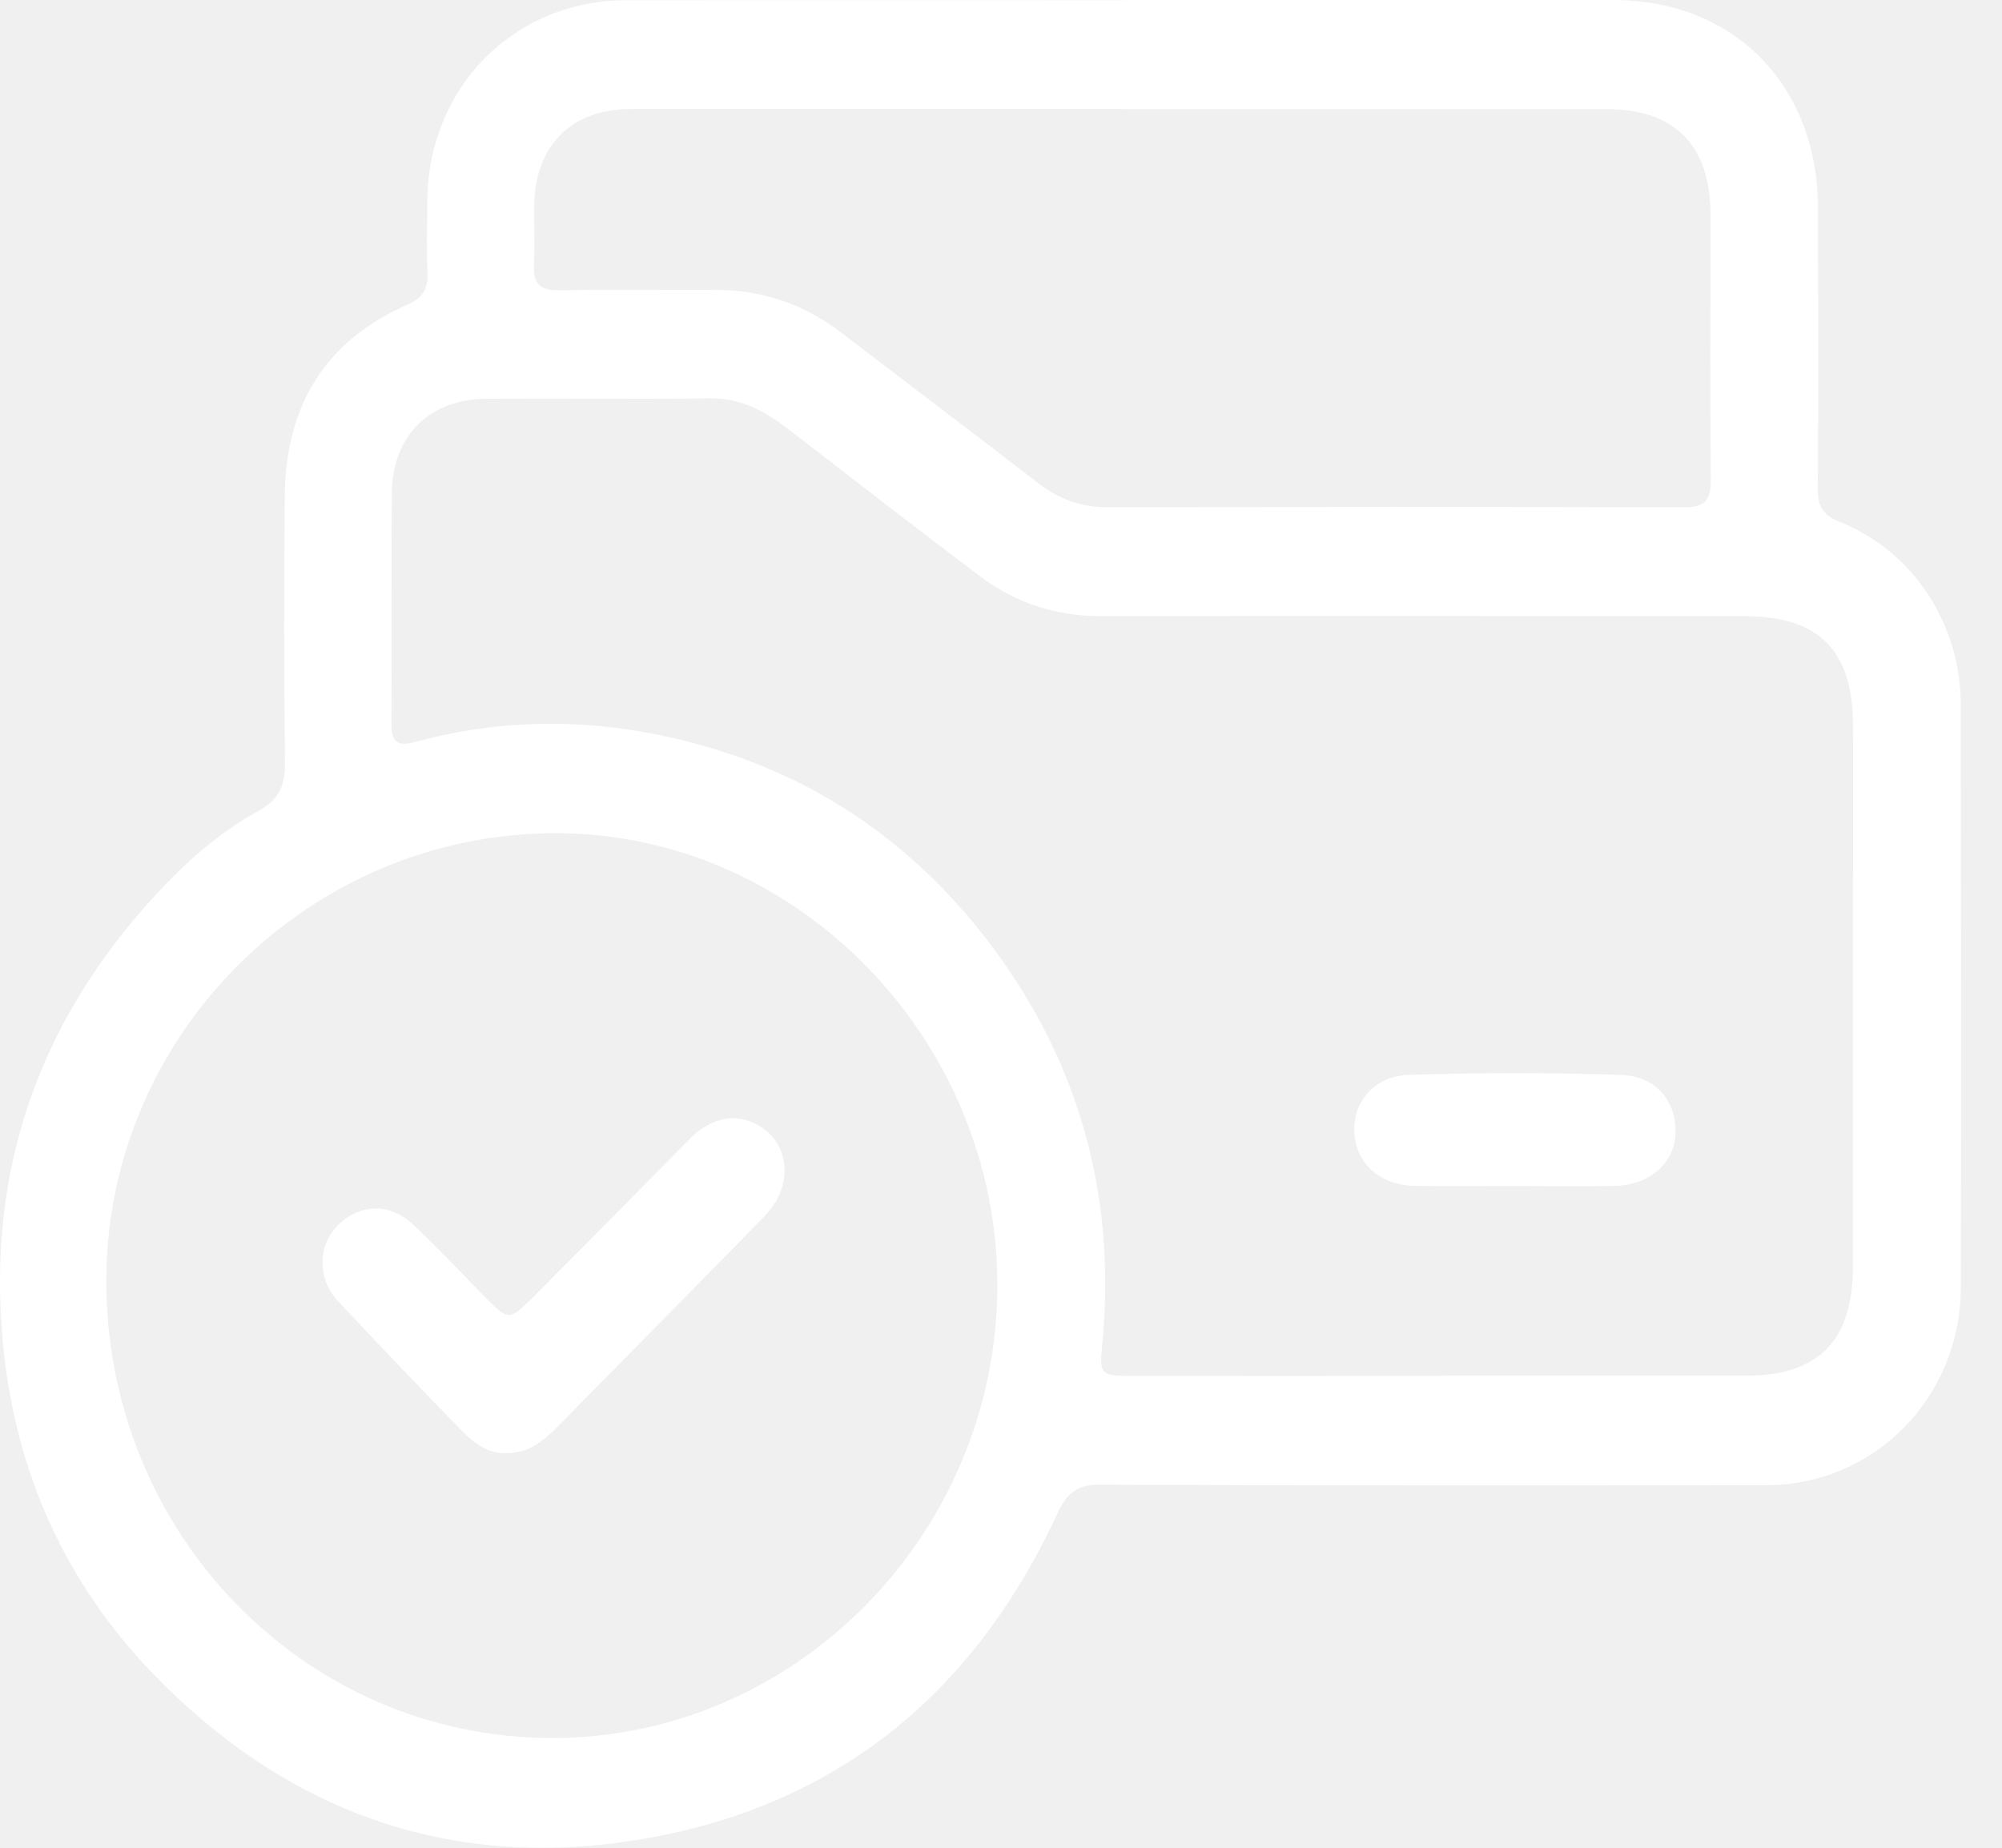
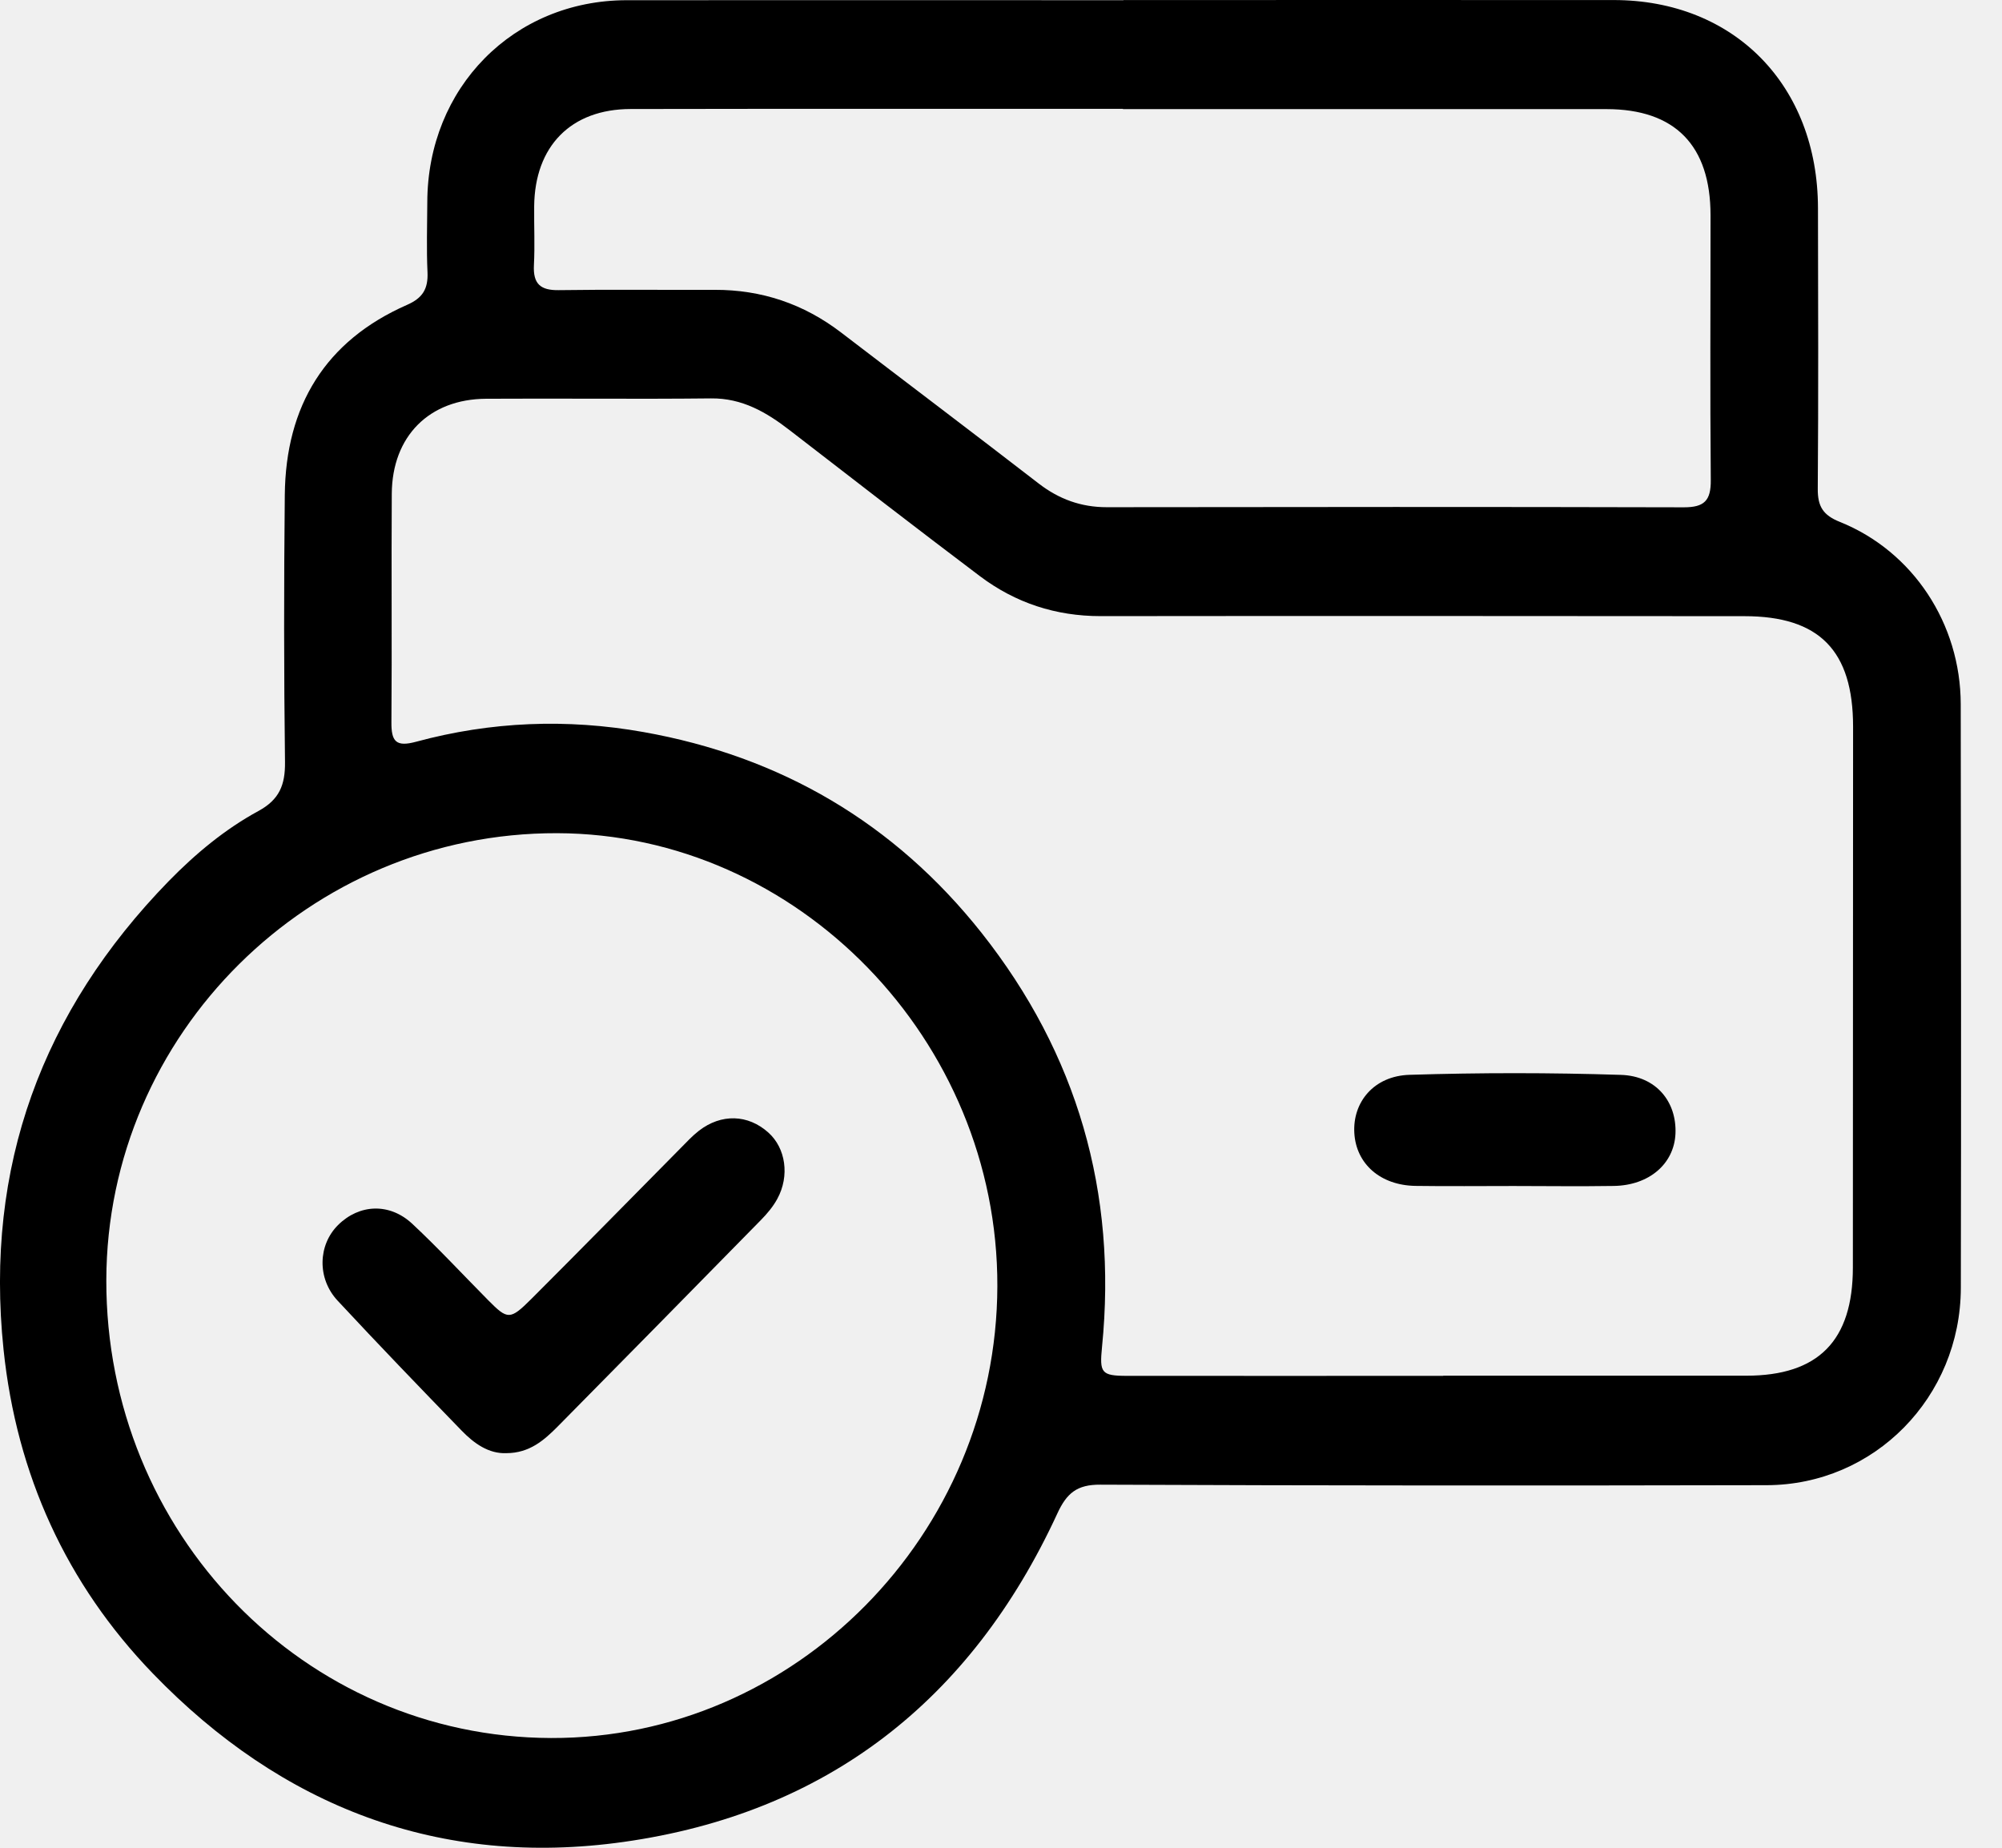
<svg xmlns="http://www.w3.org/2000/svg" width="39" height="36" viewBox="0 0 39 36" fill="none">
  <g id="Layer_1" clip-path="url(#clip0_377_190)">
-     <path id="Vector" d="M21.886 0.001C25.069 0.001 28.253 -0.001 31.436 0.001C33.783 0.002 35.412 1.663 35.415 4.056C35.418 5.878 35.425 7.701 35.411 9.522C35.408 9.869 35.516 10.039 35.843 10.169C37.267 10.742 38.193 12.152 38.196 13.717C38.202 17.508 38.206 21.301 38.198 25.092C38.193 27.223 36.511 28.933 34.413 28.936C30.087 28.945 25.761 28.945 21.434 28.926C20.982 28.923 20.78 29.089 20.596 29.491C18.908 33.149 16.086 35.331 12.151 35.886C8.571 36.391 5.489 35.208 2.975 32.602C1.294 30.86 0.323 28.732 0.069 26.292C-0.302 22.727 0.823 19.698 3.288 17.166C3.808 16.634 4.384 16.154 5.036 15.8C5.442 15.578 5.557 15.294 5.552 14.848C5.53 13.114 5.53 11.379 5.548 9.645C5.565 7.905 6.339 6.639 7.929 5.94C8.233 5.807 8.342 5.629 8.328 5.306C8.307 4.851 8.322 4.395 8.324 3.939C8.329 1.708 10.003 0.008 12.206 0.004C15.433 0.001 18.659 0.004 21.886 0.004V0.001ZM28.115 26.806V26.803C30.082 26.803 32.049 26.804 34.016 26.803C35.423 26.803 36.094 26.122 36.095 24.694C36.097 21.183 36.099 17.671 36.099 14.16C36.099 12.675 35.441 12.005 33.982 12.005C29.801 12.002 25.621 11.999 21.44 12.004C20.568 12.004 19.783 11.748 19.09 11.226C17.848 10.289 16.617 9.336 15.386 8.384C14.93 8.031 14.457 7.755 13.851 7.762C12.39 7.778 10.929 7.76 9.468 7.769C8.36 7.776 7.64 8.499 7.632 9.618C7.622 11.101 7.637 12.586 7.625 14.069C7.622 14.445 7.712 14.558 8.104 14.452C9.564 14.056 11.046 13.998 12.532 14.262C15.204 14.736 17.423 16.031 19.123 18.177C20.983 20.53 21.768 23.23 21.468 26.242C21.418 26.746 21.451 26.806 21.955 26.806C24.01 26.808 26.064 26.806 28.117 26.806H28.115ZM2.071 24.941C2.062 29.869 5.925 33.846 10.734 33.862C15.485 33.877 19.416 29.898 19.429 25.059C19.442 20.263 15.538 16.246 10.853 16.233C6.037 16.22 2.081 20.144 2.071 24.941ZM21.876 2.124V2.121C18.678 2.121 15.482 2.118 12.284 2.124C11.123 2.126 10.417 2.847 10.406 4.02C10.402 4.402 10.421 4.785 10.401 5.167C10.383 5.533 10.53 5.658 10.884 5.653C11.896 5.638 12.909 5.651 13.921 5.647C14.835 5.644 15.656 5.92 16.386 6.479C17.668 7.461 18.958 8.434 20.235 9.421C20.632 9.727 21.062 9.882 21.561 9.882C25.309 9.877 29.055 9.874 32.803 9.884C33.2 9.884 33.331 9.755 33.327 9.352C33.311 7.633 33.323 5.913 33.322 4.194C33.322 2.832 32.629 2.126 31.295 2.126C28.155 2.126 25.016 2.126 21.876 2.126V2.124Z" fill="white" />
-     <path id="Vector_2" d="M29.483 23.107C28.847 23.107 28.211 23.114 27.574 23.105C26.891 23.094 26.418 22.677 26.383 22.075C26.348 21.471 26.767 20.962 27.457 20.941C28.829 20.898 30.205 20.898 31.577 20.942C32.265 20.964 32.666 21.468 32.639 22.089C32.612 22.676 32.125 23.096 31.436 23.106C30.785 23.116 30.134 23.108 29.483 23.107Z" fill="white" />
-     <path id="Vector_3" d="M9.866 28.312C9.521 28.327 9.235 28.124 8.989 27.869C8.178 27.033 7.37 26.194 6.576 25.34C6.174 24.907 6.195 24.256 6.585 23.868C6.998 23.458 7.588 23.429 8.033 23.845C8.543 24.322 9.019 24.836 9.511 25.333C9.888 25.713 9.935 25.722 10.347 25.311C11.326 24.333 12.295 23.344 13.268 22.36C13.38 22.246 13.491 22.127 13.616 22.03C14.051 21.694 14.571 21.71 14.967 22.065C15.306 22.367 15.387 22.91 15.142 23.358C15.06 23.509 14.944 23.647 14.822 23.771C13.507 25.113 12.188 26.452 10.868 27.789C10.599 28.061 10.314 28.311 9.865 28.312H9.866Z" fill="white" />
+     <path id="Vector" d="M21.886 0.001C25.069 0.001 28.253 -0.001 31.436 0.001C33.783 0.002 35.412 1.663 35.415 4.056C35.418 5.878 35.425 7.701 35.411 9.522C35.408 9.869 35.516 10.039 35.843 10.169C37.267 10.742 38.193 12.152 38.196 13.717C38.202 17.508 38.206 21.301 38.198 25.092C38.193 27.223 36.511 28.933 34.413 28.936C30.087 28.945 25.761 28.945 21.434 28.926C20.982 28.923 20.78 29.089 20.596 29.491C18.908 33.149 16.086 35.331 12.151 35.886C8.571 36.391 5.489 35.208 2.975 32.602C1.294 30.86 0.323 28.732 0.069 26.292C-0.302 22.727 0.823 19.698 3.288 17.166C3.808 16.634 4.384 16.154 5.036 15.8C5.442 15.578 5.557 15.294 5.552 14.848C5.53 13.114 5.53 11.379 5.548 9.645C5.565 7.905 6.339 6.639 7.929 5.94C8.233 5.807 8.342 5.629 8.328 5.306C8.307 4.851 8.322 4.395 8.324 3.939C8.329 1.708 10.003 0.008 12.206 0.004C15.433 0.001 18.659 0.004 21.886 0.004V0.001ZM28.115 26.806V26.803C30.082 26.803 32.049 26.804 34.016 26.803C35.423 26.803 36.094 26.122 36.095 24.694C36.097 21.183 36.099 17.671 36.099 14.16C36.099 12.675 35.441 12.005 33.982 12.005C29.801 12.002 25.621 11.999 21.44 12.004C20.568 12.004 19.783 11.748 19.09 11.226C17.848 10.289 16.617 9.336 15.386 8.384C14.93 8.031 14.457 7.755 13.851 7.762C12.39 7.778 10.929 7.76 9.468 7.769C8.36 7.776 7.64 8.499 7.632 9.618C7.622 11.101 7.637 12.586 7.625 14.069C7.622 14.445 7.712 14.558 8.104 14.452C9.564 14.056 11.046 13.998 12.532 14.262C15.204 14.736 17.423 16.031 19.123 18.177C20.983 20.53 21.768 23.23 21.468 26.242C21.418 26.746 21.451 26.806 21.955 26.806C24.01 26.808 26.064 26.806 28.117 26.806H28.115ZM2.071 24.941C2.062 29.869 5.925 33.846 10.734 33.862C15.485 33.877 19.416 29.898 19.429 25.059C19.442 20.263 15.538 16.246 10.853 16.233C6.037 16.22 2.081 20.144 2.071 24.941ZM21.876 2.124V2.121C18.678 2.121 15.482 2.118 12.284 2.124C11.123 2.126 10.417 2.847 10.406 4.02C10.402 4.402 10.421 4.785 10.401 5.167C10.383 5.533 10.53 5.658 10.884 5.653C11.896 5.638 12.909 5.651 13.921 5.647C14.835 5.644 15.656 5.92 16.386 6.479C17.668 7.461 18.958 8.434 20.235 9.421C20.632 9.727 21.062 9.882 21.561 9.882C25.309 9.877 29.055 9.874 32.803 9.884C33.2 9.884 33.331 9.755 33.327 9.352C33.311 7.633 33.323 5.913 33.322 4.194C33.322 2.832 32.629 2.126 31.295 2.126C28.155 2.126 25.016 2.126 21.876 2.126V2.124Z" fill="currentColor" />
+     <path id="Vector_2" d="M29.483 23.107C28.847 23.107 28.211 23.114 27.574 23.105C26.891 23.094 26.418 22.677 26.383 22.075C26.348 21.471 26.767 20.962 27.457 20.941C28.829 20.898 30.205 20.898 31.577 20.942C32.265 20.964 32.666 21.468 32.639 22.089C32.612 22.676 32.125 23.096 31.436 23.106C30.785 23.116 30.134 23.108 29.483 23.107Z" fill="currentColor" />
+     <path id="Vector_3" d="M9.866 28.312C9.521 28.327 9.235 28.124 8.989 27.869C8.178 27.033 7.37 26.194 6.576 25.34C6.174 24.907 6.195 24.256 6.585 23.868C6.998 23.458 7.588 23.429 8.033 23.845C8.543 24.322 9.019 24.836 9.511 25.333C9.888 25.713 9.935 25.722 10.347 25.311C11.326 24.333 12.295 23.344 13.268 22.36C13.38 22.246 13.491 22.127 13.616 22.03C14.051 21.694 14.571 21.71 14.967 22.065C15.306 22.367 15.387 22.91 15.142 23.358C15.06 23.509 14.944 23.647 14.822 23.771C13.507 25.113 12.188 26.452 10.868 27.789C10.599 28.061 10.314 28.311 9.865 28.312H9.866Z" fill="currentColor" />
  </g>
  <defs>
    <clipPath id="clip0_377_190">
-       <rect width="38.204" height="36" fill="white" />
+       <rect width="38.204" height="36" fill="currentColor" />
    </clipPath>
  </defs>
</svg>
